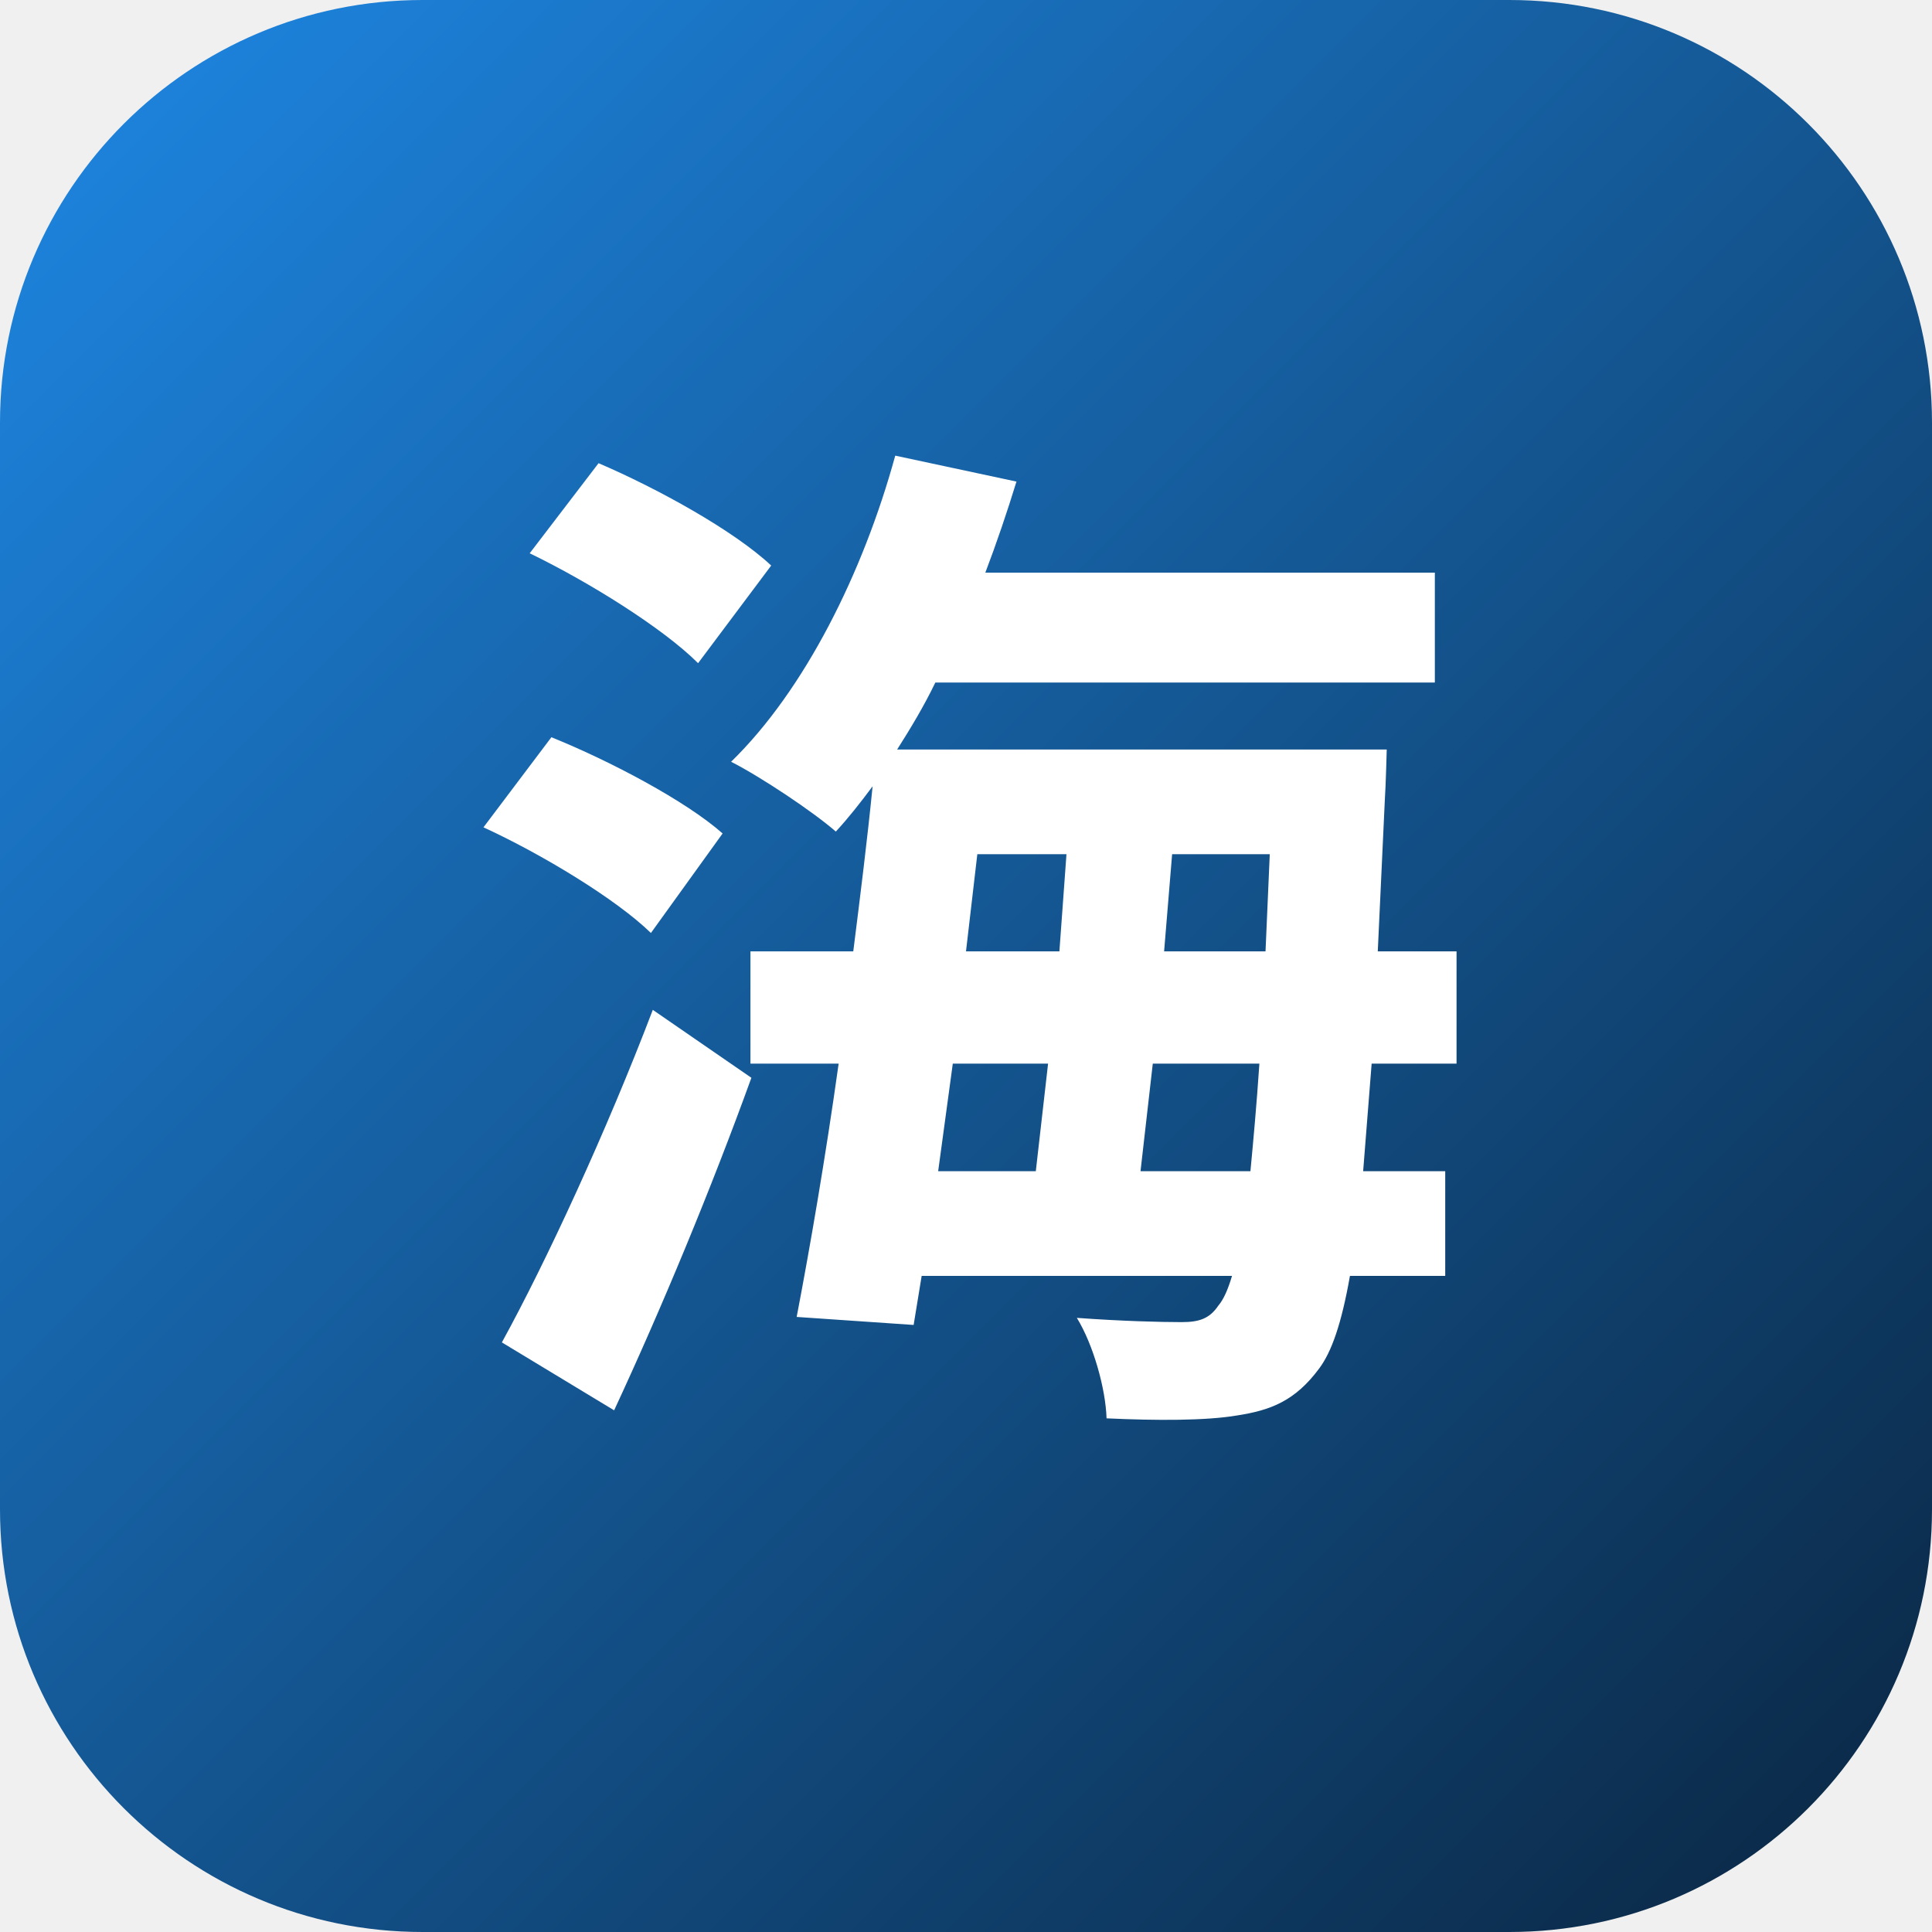
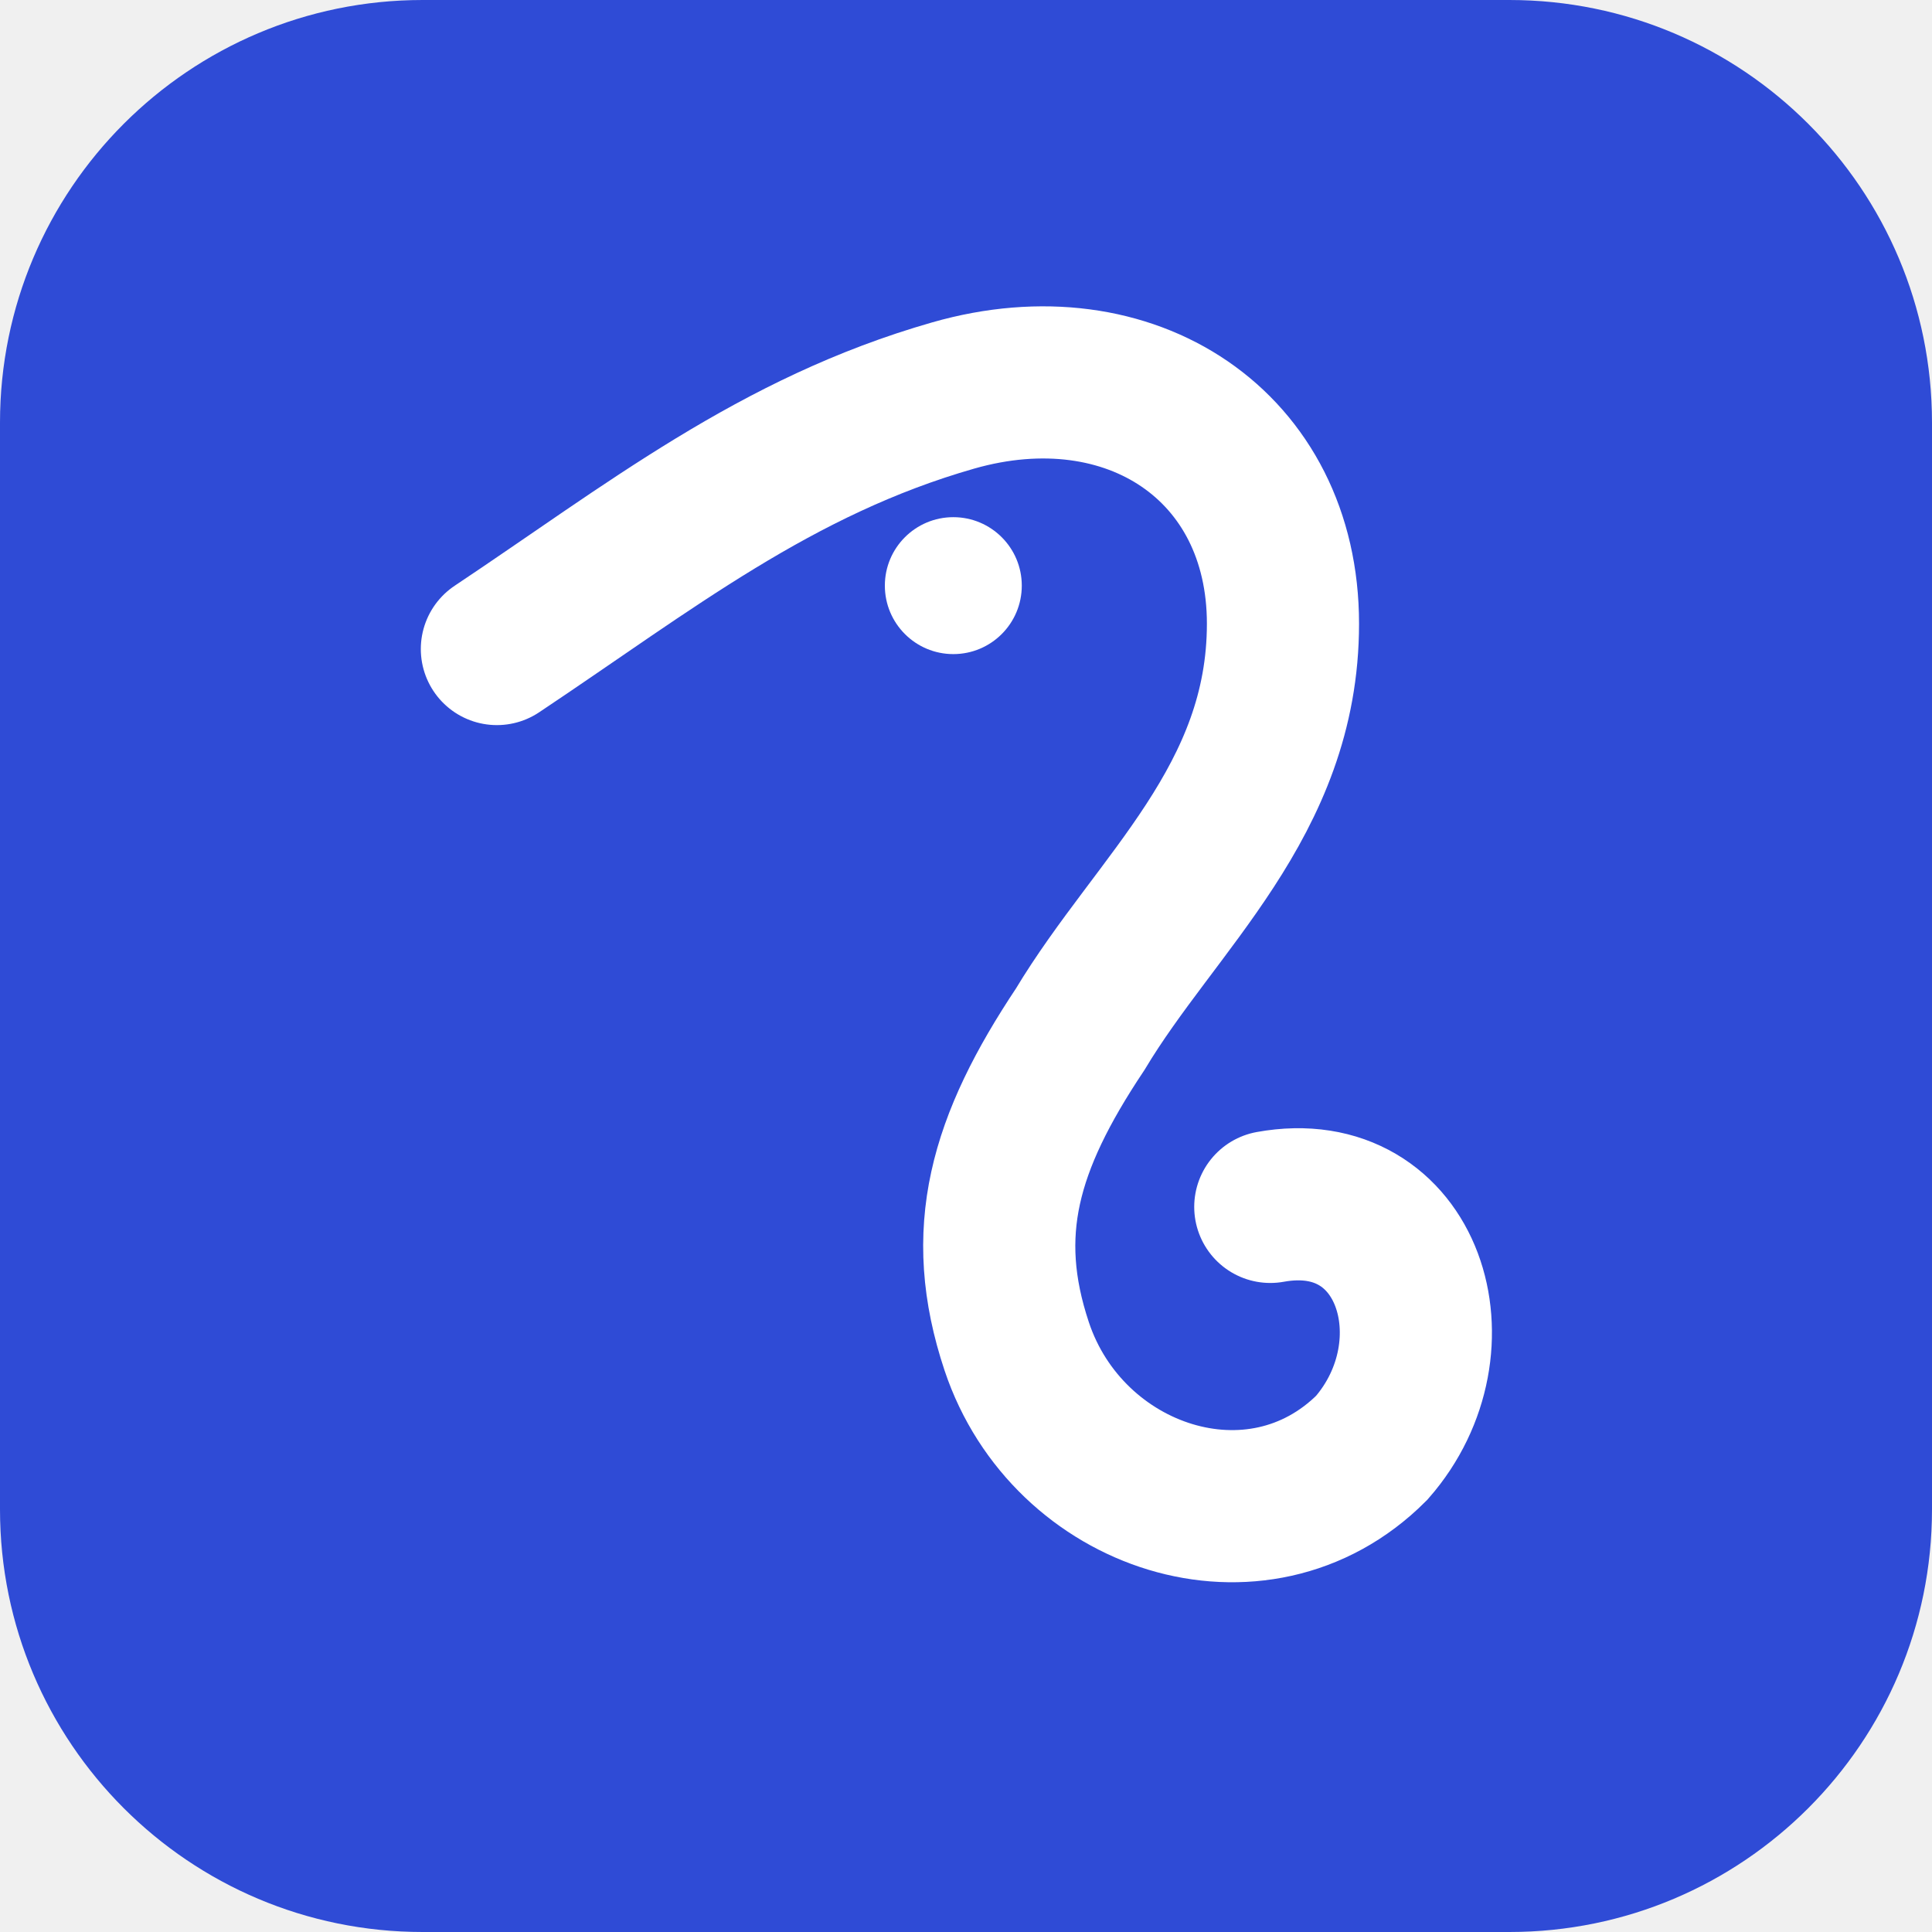
<svg xmlns="http://www.w3.org/2000/svg" viewBox="0 0 64 64">
-   <defs>
-     <linearGradient id="g" x1="0" y1="0" x2="1" y2="1">
-       <stop offset="0" stop-color="#1e88e5" />
-       <stop offset="1" stop-color="#0a2540" />
-     </linearGradient>
-   </defs>
-   <rect width="64" height="64" rx="14" fill="url(#g)" />
-   <text x="32" y="44" font-family="'Noto Sans TC','PingFang TC','Microsoft JhengHei',sans-serif" font-size="34" font-weight="700" fill="#ffffff" text-anchor="middle">海</text>
+   <rect width="64" height="64" rx="14" fill="#2F4BD6" />
+   <g transform="translate(32 32) scale(0.84) translate(-28.5 -30.5)">
+     <path d="M 10 18 C 16 14, 21 10, 28 8 C 35 6, 41 10, 41 17 C 41 24, 36 28, 33 33 C 30 37.5, 29 41, 30.5 45.5 C 32.5 51.5, 40 54, 44.5 49.5 C 48 45.5, 46 39, 40.5 40" fill="none" stroke="#ffffff" stroke-width="6" stroke-linecap="round" />
+     <circle cx="28" cy="15.5" r="2.7" fill="#ffffff" />
+   </g>
</svg>
